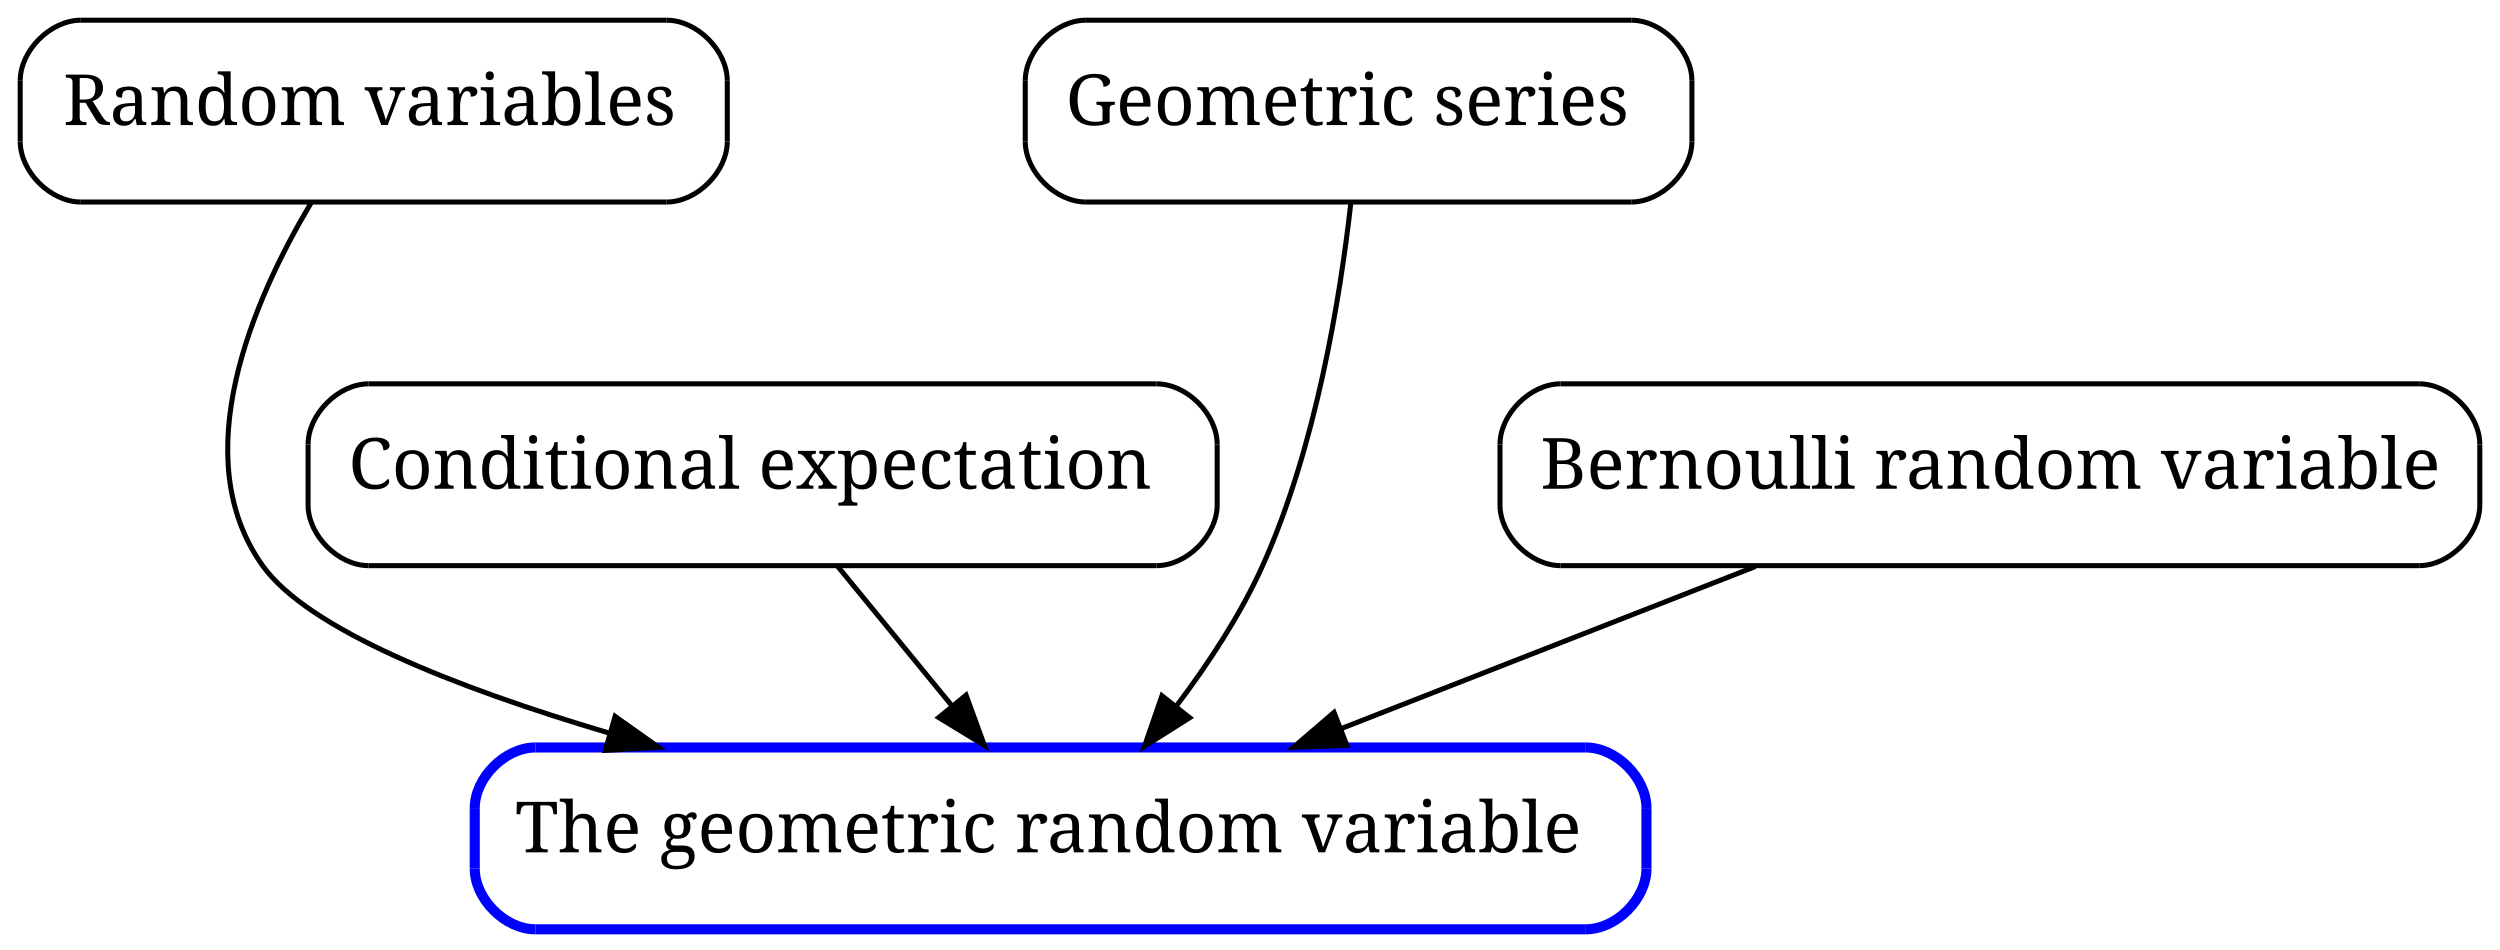
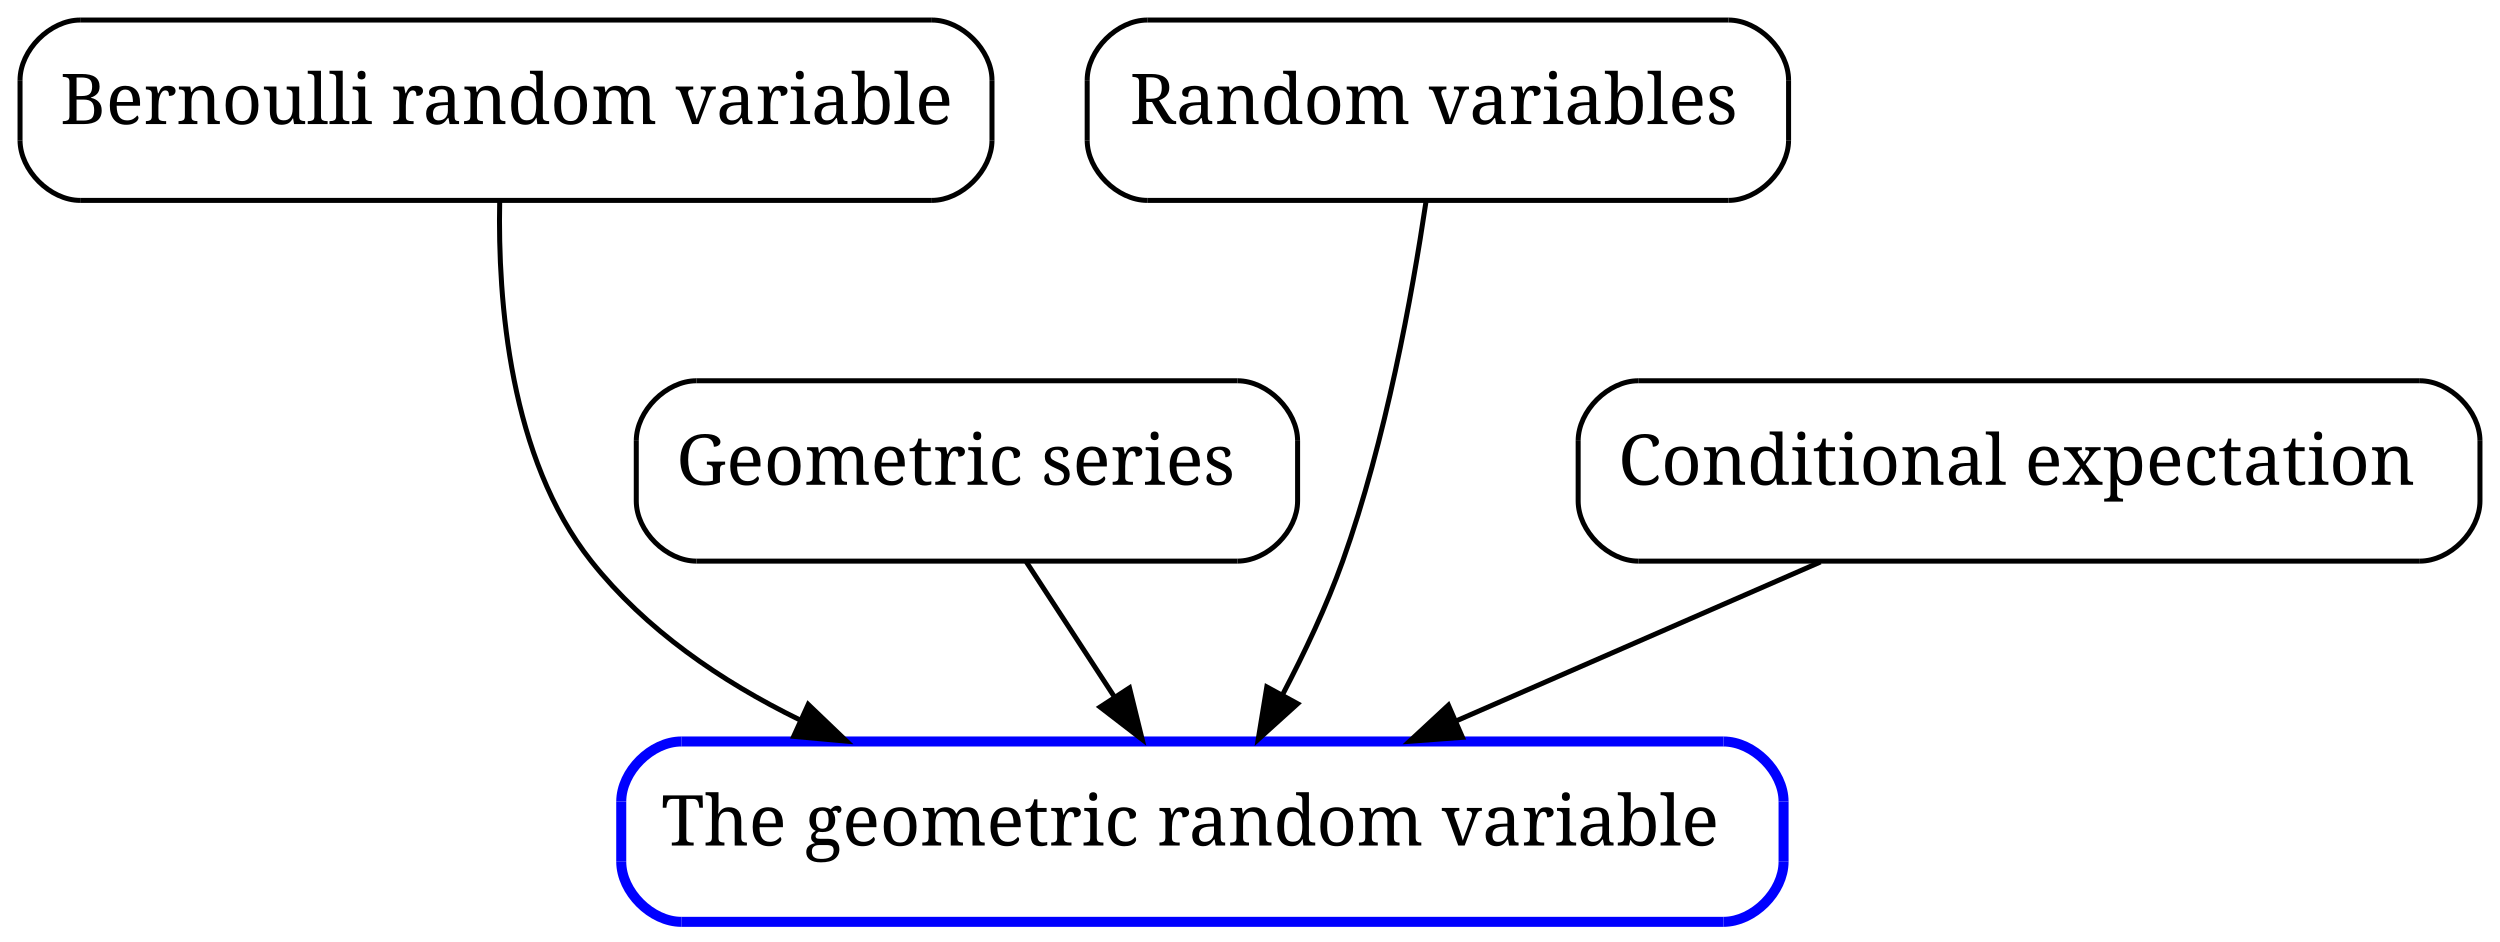
- <svg xmlns="http://www.w3.org/2000/svg" xmlns:xlink="http://www.w3.org/1999/xlink" width="495pt" height="188pt" viewBox="0.00 0.00 495.00 188.00">
+ <svg xmlns="http://www.w3.org/2000/svg" xmlns:xlink="http://www.w3.org/1999/xlink" width="499pt" height="188pt" viewBox="0.00 0.00 499.00 188.00">
  <g id="graph1" class="graph" transform="scale(1 1) rotate(0) translate(4 184)">
    <g id="node1" class="node">
      <a xlink:href="GEOMETRIC_RANDOM_VARIABLE.html" xlink:title="The geometric random variable" target="_top">
-         <polyline fill="none" stroke="blue" stroke-width="2" points="310,-36 102,-36 " />
-         <path fill="none" stroke="blue" stroke-width="2" d="M102,-36C96,-36 90,-30 90,-24" />
-         <polyline fill="none" stroke="blue" stroke-width="2" points="90,-24 90,-12 " />
-         <path fill="none" stroke="blue" stroke-width="2" d="M90,-12C90,-6 96,-1.7396e-14 102,-1.70285e-14" />
-         <polyline fill="none" stroke="blue" stroke-width="2" points="102,-1.70285e-14 310,-4.28776e-15 " />
-         <path fill="none" stroke="blue" stroke-width="2" d="M310,-4.28776e-15C316,-3.92024e-15 322,-6 322,-12" />
-         <polyline fill="none" stroke="blue" stroke-width="2" points="322,-12 322,-24 " />
-         <path fill="none" stroke="blue" stroke-width="2" d="M322,-24C322,-30 316,-36 310,-36" />
-         <text text-anchor="start" x="98" y="-15.233" font-family="Times Roman,serif" font-size="14.00">The geometric random variable</text>
+         <polyline fill="none" stroke="blue" stroke-width="2" points="340,-36 132,-36 " />
+         <path fill="none" stroke="blue" stroke-width="2" d="M132,-36C126,-36 120,-30 120,-24" />
+         <polyline fill="none" stroke="blue" stroke-width="2" points="120,-24 120,-12 " />
+         <path fill="none" stroke="blue" stroke-width="2" d="M120,-12C120,-6 126,-1.7396e-14 132,-1.70285e-14" />
+         <polyline fill="none" stroke="blue" stroke-width="2" points="132,-1.70285e-14 340,-4.28776e-15 " />
+         <path fill="none" stroke="blue" stroke-width="2" d="M340,-4.28776e-15C346,-3.92024e-15 352,-6 352,-12" />
+         <polyline fill="none" stroke="blue" stroke-width="2" points="352,-12 352,-24 " />
+         <path fill="none" stroke="blue" stroke-width="2" d="M352,-24C352,-30 346,-36 340,-36" />
+         <text text-anchor="start" x="128" y="-15.233" font-family="Times Roman,serif" font-size="14.00">The geometric random variable</text>
      </a>
    </g>
    <g id="node2" class="node">
-       <a xlink:href="RANDOM_VARIABLES.html" xlink:title="Random variables" target="_top">
-         <polyline fill="none" stroke="black" points="128,-180 12,-180 " />
-         <path fill="none" stroke="black" d="M12,-180C6,-180 5.92119e-14,-174 4.73695e-14,-168" />
-         <polyline fill="none" stroke="black" points="4.73695e-14,-168 2.36848e-14,-156 " />
-         <path fill="none" stroke="black" d="M2.36848e-14,-156C1.18424e-14,-150 6,-144 12,-144" />
-         <polyline fill="none" stroke="black" points="12,-144 128,-144 " />
-         <path fill="none" stroke="black" d="M128,-144C134,-144 140,-150 140,-156" />
-         <polyline fill="none" stroke="black" points="140,-156 140,-168 " />
-         <path fill="none" stroke="black" d="M140,-168C140,-174 134,-180 128,-180" />
-         <text text-anchor="start" x="8.5" y="-159.233" font-family="Times Roman,serif" font-size="14.00">Random variables</text>
+       <a xlink:href="BERNOULI_RANDOM_VARIABLE.html" xlink:title="Bernoulli random variable" target="_top">
+         <polyline fill="none" stroke="black" points="182,-180 12,-180 " />
+         <path fill="none" stroke="black" d="M12,-180C6,-180 7.10543e-14,-174 5.68434e-14,-168" />
+         <polyline fill="none" stroke="black" points="5.68434e-14,-168 2.84217e-14,-156 " />
+         <path fill="none" stroke="black" d="M2.84217e-14,-156C1.42109e-14,-150 6,-144 12,-144" />
+         <polyline fill="none" stroke="black" points="12,-144 182,-144 " />
+         <path fill="none" stroke="black" d="M182,-144C188,-144 194,-150 194,-156" />
+         <polyline fill="none" stroke="black" points="194,-156 194,-168 " />
+         <path fill="none" stroke="black" d="M194,-168C194,-174 188,-180 182,-180" />
+         <text text-anchor="start" x="8" y="-159.233" font-family="Times Roman,serif" font-size="14.00">Bernoulli random variable</text>
      </a>
    </g>
    <g id="edge2" class="edge">
-       <path fill="none" stroke="black" d="M57.574,-143.798C46.001,-124.359 32.657,-93.458 48,-72 56.976,-59.446 85.819,-47.993 116.448,-38.898" />
-       <polygon fill="black" stroke="black" points="117.788,-42.154 126.433,-36.029 115.855,-35.427 117.788,-42.154" />
+       <path fill="none" stroke="black" d="M95.738,-143.762C95.349,-124.004 97.699,-92.559 114,-72 124.827,-58.345 139.827,-48.052 155.612,-40.325" />
+       <polygon fill="black" stroke="black" points="157.319,-43.393 164.971,-36.065 154.42,-37.022 157.319,-43.393" />
    </g>
    <g id="node6" class="node">
-       <a xlink:href="CONDITIONAL_EXPECTATION.html" xlink:title="Conditional expectation" target="_top">
-         <polyline fill="none" stroke="black" points="225,-108 69,-108 " />
-         <path fill="none" stroke="black" d="M69,-108C63,-108 57,-102 57,-96" />
-         <polyline fill="none" stroke="black" points="57,-96 57,-84 " />
-         <path fill="none" stroke="black" d="M57,-84C57,-78 63,-72 69,-72" />
-         <polyline fill="none" stroke="black" points="69,-72 225,-72 " />
-         <path fill="none" stroke="black" d="M225,-72C231,-72 237,-78 237,-84" />
-         <polyline fill="none" stroke="black" points="237,-84 237,-96 " />
-         <path fill="none" stroke="black" d="M237,-96C237,-102 231,-108 225,-108" />
-         <text text-anchor="start" x="65" y="-87.233" font-family="Times Roman,serif" font-size="14.00">Conditional expectation</text>
+       <a xlink:href="GEOMETRIC_SERIES.html" xlink:title="Geometric series" target="_top">
+         <polyline fill="none" stroke="black" points="243,-108 135,-108 " />
+         <path fill="none" stroke="black" d="M135,-108C129,-108 123,-102 123,-96" />
+         <polyline fill="none" stroke="black" points="123,-96 123,-84 " />
+         <path fill="none" stroke="black" d="M123,-84C123,-78 129,-72 135,-72" />
+         <polyline fill="none" stroke="black" points="135,-72 243,-72 " />
+         <path fill="none" stroke="black" d="M243,-72C249,-72 255,-78 255,-84" />
+         <polyline fill="none" stroke="black" points="255,-84 255,-96 " />
+         <path fill="none" stroke="black" d="M255,-96C255,-102 249,-108 243,-108" />
+         <text text-anchor="start" x="131" y="-87.233" font-family="Times Roman,serif" font-size="14.00">Geometric series</text>
      </a>
    </g>
    <g id="node4" class="node">
-       <a xlink:href="GEOMETRIC_SERIES.html" xlink:title="Geometric series" target="_top">
-         <polyline fill="none" stroke="black" points="319,-180 211,-180 " />
-         <path fill="none" stroke="black" d="M211,-180C205,-180 199,-174 199,-168" />
-         <polyline fill="none" stroke="black" points="199,-168 199,-156 " />
-         <path fill="none" stroke="black" d="M199,-156C199,-150 205,-144 211,-144" />
-         <polyline fill="none" stroke="black" points="211,-144 319,-144 " />
-         <path fill="none" stroke="black" d="M319,-144C325,-144 331,-150 331,-156" />
-         <polyline fill="none" stroke="black" points="331,-156 331,-168 " />
-         <path fill="none" stroke="black" d="M331,-168C331,-174 325,-180 319,-180" />
-         <text text-anchor="start" x="207" y="-159.233" font-family="Times Roman,serif" font-size="14.00">Geometric series</text>
+       <a xlink:href="RANDOM_VARIABLES.html" xlink:title="Random variables" target="_top">
+         <polyline fill="none" stroke="black" points="341,-180 225,-180 " />
+         <path fill="none" stroke="black" d="M225,-180C219,-180 213,-174 213,-168" />
+         <polyline fill="none" stroke="black" points="213,-168 213,-156 " />
+         <path fill="none" stroke="black" d="M213,-156C213,-150 219,-144 225,-144" />
+         <polyline fill="none" stroke="black" points="225,-144 341,-144 " />
+         <path fill="none" stroke="black" d="M341,-144C347,-144 353,-150 353,-156" />
+         <polyline fill="none" stroke="black" points="353,-156 353,-168 " />
+         <path fill="none" stroke="black" d="M353,-168C353,-174 347,-180 341,-180" />
+         <text text-anchor="start" x="221.5" y="-159.233" font-family="Times Roman,serif" font-size="14.00">Random variables</text>
      </a>
    </g>
    <g id="edge4" class="edge">
-       <path fill="none" stroke="black" d="M263.451,-143.703C261.345,-124.999 256.55,-95.447 246,-72 241.62,-62.265 235.261,-52.59 228.897,-44.177" />
-       <polygon fill="black" stroke="black" points="231.556,-41.896 222.605,-36.228 226.067,-46.241 231.556,-41.896" />
+       <path fill="none" stroke="black" d="M280.616,-143.674C277.87,-125.202 272.598,-96.061 264,-72 260.798,-63.041 256.382,-53.699 252.003,-45.355" />
+       <polygon fill="black" stroke="black" points="254.999,-43.537 247.141,-36.43 248.852,-46.886 254.999,-43.537" />
    </g>
    <g id="edge6" class="edge">
-       <path fill="none" stroke="black" d="M161.888,-71.831C168.753,-63.454 177.03,-53.353 184.551,-44.175" />
-       <polygon fill="black" stroke="black" points="187.28,-46.367 190.911,-36.413 181.866,-41.93 187.28,-46.367" />
+       <path fill="none" stroke="black" d="M200.86,-71.831C206.163,-63.708 212.524,-53.964 218.367,-45.012" />
+       <polygon fill="black" stroke="black" points="221.445,-46.7 223.98,-36.413 215.583,-42.874 221.445,-46.7" />
    </g>
    <g id="node9" class="node">
-       <a xlink:href="BERNOULI_RANDOM_VARIABLE.html" xlink:title="Bernoulli random variable" target="_top">
-         <polyline fill="none" stroke="black" points="475,-108 305,-108 " />
-         <path fill="none" stroke="black" d="M305,-108C299,-108 293,-102 293,-96" />
-         <polyline fill="none" stroke="black" points="293,-96 293,-84 " />
-         <path fill="none" stroke="black" d="M293,-84C293,-78 299,-72 305,-72" />
-         <polyline fill="none" stroke="black" points="305,-72 475,-72 " />
-         <path fill="none" stroke="black" d="M475,-72C481,-72 487,-78 487,-84" />
-         <polyline fill="none" stroke="black" points="487,-84 487,-96 " />
-         <path fill="none" stroke="black" d="M487,-96C487,-102 481,-108 475,-108" />
-         <text text-anchor="start" x="301" y="-87.233" font-family="Times Roman,serif" font-size="14.00">Bernoulli random variable</text>
+       <a xlink:href="CONDITIONAL_EXPECTATION.html" xlink:title="Conditional expectation" target="_top">
+         <polyline fill="none" stroke="black" points="479,-108 323,-108 " />
+         <path fill="none" stroke="black" d="M323,-108C317,-108 311,-102 311,-96" />
+         <polyline fill="none" stroke="black" points="311,-96 311,-84 " />
+         <path fill="none" stroke="black" d="M311,-84C311,-78 317,-72 323,-72" />
+         <polyline fill="none" stroke="black" points="323,-72 479,-72 " />
+         <path fill="none" stroke="black" d="M479,-72C485,-72 491,-78 491,-84" />
+         <polyline fill="none" stroke="black" points="491,-84 491,-96 " />
+         <path fill="none" stroke="black" d="M491,-96C491,-102 485,-108 479,-108" />
+         <text text-anchor="start" x="319" y="-87.233" font-family="Times Roman,serif" font-size="14.00">Conditional expectation</text>
      </a>
    </g>
    <g id="edge10" class="edge">
-       <path fill="none" stroke="black" d="M343.569,-71.831C318.632,-62.073 287.719,-49.977 261.517,-39.724" />
-       <polygon fill="black" stroke="black" points="262.685,-36.423 252.097,-36.038 260.134,-42.941 262.685,-36.423" />
+       <path fill="none" stroke="black" d="M359.364,-71.831C337.296,-62.202 310.009,-50.295 286.714,-40.13" />
+       <polygon fill="black" stroke="black" points="287.902,-36.83 277.337,-36.038 285.103,-43.245 287.902,-36.83" />
    </g>
  </g>
</svg>
